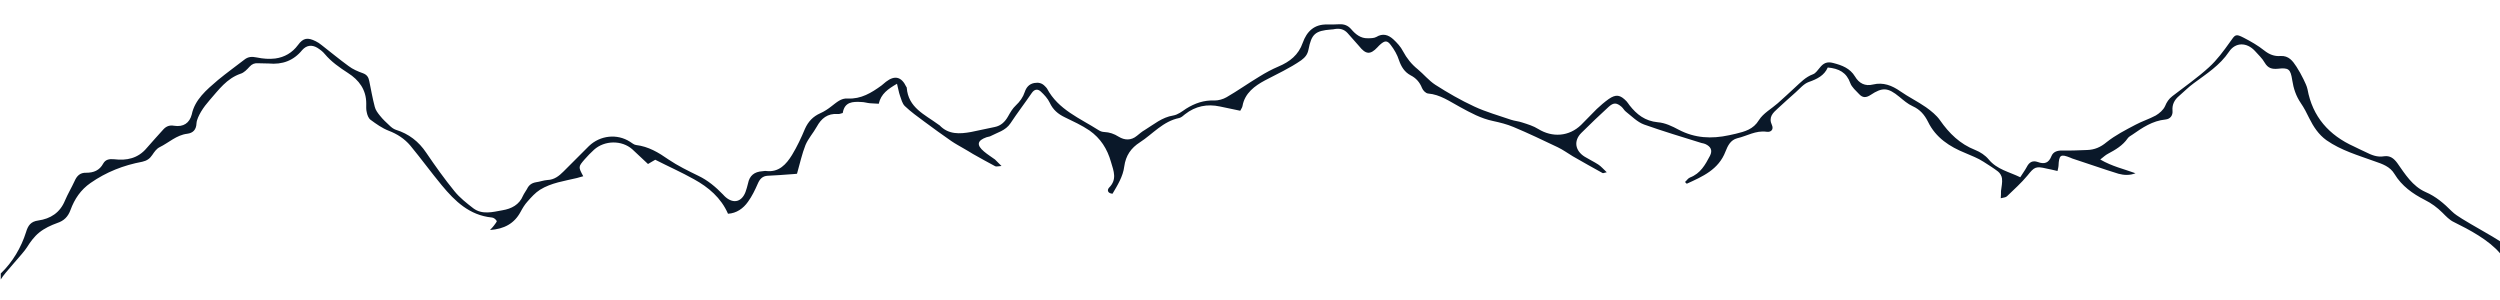
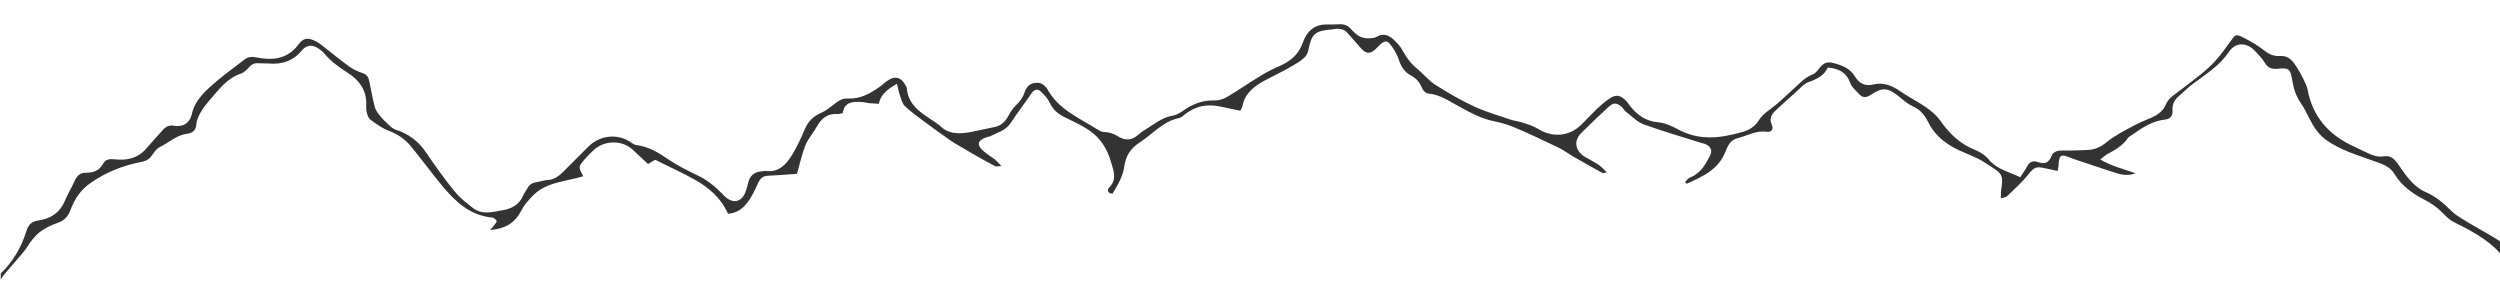
<svg xmlns="http://www.w3.org/2000/svg" width="1000" height="120" viewBox="0 0 1000 120">
  <path class="slope" fill="hsl(212,100%,100%)" d="M0,120v-9.9c4.8-4.6,8.2-10.5,10.1-16.5c0.8-2.7,1.9-4.3,4.9-4.7c4.9-0.7,8.7-3.1,10.7-8     c1.1-2.6,2.6-5.1,3.8-7.7c0.9-2.1,2.2-3.5,4.7-3.4c2.9,0,5.3-0.9,6.8-3.7c0.9-1.6,2.4-1.9,4.4-1.7c4.9,0.6,9.5-0.3,13-4.5     c2.2-2.6,4.5-5,6.7-7.5c1.2-1.3,2.6-1.7,4.2-1.4c3.8,0.6,6.2-1.1,7.1-4.5C77.9,39.9,82.5,36,87.2,32c3.4-2.8,7-5.4,10.5-8.1     c1.6-1.3,3.1-1.3,5.1-0.9c2.4,0.5,4.9,0.7,7.3,0.4c3.7-0.5,6.8-2.3,9.1-5.4c2.1-2.9,3.9-3.1,7.1-1.5c0.8,0.4,1.6,0.9,2.3,1.5     c3.6,2.8,7.1,5.7,10.8,8.4c1.7,1.3,3.8,2.2,5.8,2.9c1.6,0.6,2.2,1.6,2.5,3.1c0.7,3.4,1.3,6.9,2.2,10.3c0.3,1.3,1.2,2.5,2.1,3.6     c1.1,1.4,2.5,2.7,3.8,3.9c0.7,0.7,1.6,1.4,2.5,1.7c5.2,1.6,9.2,4.7,12.2,9.2c3.6,5.3,7.3,10.5,11.3,15.4c2.1,2.6,4.8,4.7,7.5,6.8     c3.6,2.7,7.8,1.5,11.7,0.8c3.6-0.6,6.7-2.2,8.2-5.8c0.4-0.9,1.1-1.8,1.6-2.7c0.7-1.5,1.8-2.4,3.6-2.7c1.5-0.2,3.1-0.8,4.6-0.9     c2.7-0.1,4.6-1.6,6.4-3.4c3.4-3.4,6.8-6.8,10.2-10.2c4.5-4.3,11.3-5,16.4-1.7c0.8,0.5,1.6,1.2,2.4,1.3c5,0.6,9,3,13,5.8     c3.7,2.5,7.8,4.5,11.9,6.5c3.8,1.8,7,4.5,9.9,7.5c0.4,0.4,0.7,0.8,1.1,1.1c3.2,2.7,6.4,1.8,7.9-2.1c0.4-1.1,0.7-2.2,1-3.4     c0.6-3.2,2.6-4.7,5.7-4.9c0.5,0,1-0.2,1.6-0.1c5.1,0.6,8-2.7,10.3-6.4c2-3.3,3.7-6.9,5.2-10.5c1.3-2.9,3.2-4.9,6.1-6.2     c1.6-0.7,3.1-1.7,4.5-2.8c2-1.5,3.8-3.3,6.5-3.1c5.3,0.3,9.5-2.3,13.5-5.2c0.6-0.5,1.2-1,1.8-1.5c3.5-2.7,6.2-2,8.1,2     c0.1,0.1,0.2,0.2,0.2,0.4c0.6,8,7.2,10.7,12.5,14.6c0.2,0.2,0.5,0.3,0.6,0.4c3.6,3.8,8.1,3.5,12.6,2.7c3.2-0.6,6.3-1.4,9.5-2     c2.5-0.5,4.1-2.1,5.3-4.2c0.9-1.6,1.8-3.2,3.1-4.4c1.7-1.6,2.9-3.3,3.6-5.4c0.6-1.8,1.7-3.2,3.8-3.6c1.7-0.3,3.1,0,4.3,1.3     c0.3,0.3,0.6,0.6,0.8,0.9c4.5,8.5,13.2,11.9,20.7,16.7c0.6,0.4,1.5,0.7,2.2,0.7c2.1,0.1,3.9,0.7,5.8,1.9c2.3,1.4,4.9,1.6,7.3-0.4     c1-0.8,2-1.7,3.1-2.3c3.6-2.2,6.9-5.1,11.4-5.8c1.8-0.3,3.5-1.6,5.1-2.7c3.5-2.2,7.2-3.5,11.4-3.3c1.6,0,3.4-0.5,4.8-1.3     c4.5-2.6,8.7-5.6,13.2-8.3c2.4-1.5,5-2.9,7.6-4c4.5-1.9,8-4.6,9.7-9.5c1.6-4.5,4.6-7.5,9.9-7.3c1.6,0,3.1,0,4.7-0.1     c2-0.1,3.5,0.5,4.8,2c1.7,2,3.8,3.7,6.6,3.6c1.1,0,2.5,0,3.4-0.5c2.6-1.6,4.8-0.9,6.8,0.9c1.5,1.4,3,3,3.9,4.8     c1.5,2.8,3.4,5.2,5.9,7.2c2.4,2,4.4,4.5,7,6.2c5,3.2,10.2,6.2,15.6,8.7c4.7,2.2,9.8,3.6,14.7,5.3c1.5,0.5,3.1,0.6,4.5,1.1     c2.2,0.7,4.5,1.4,6.4,2.6c5.7,3.5,12.3,3,17.1-1.6c2.1-2.1,4.2-4.3,6.3-6.4c1.5-1.4,3.1-2.8,4.8-4c2.9-2,4.6-1.7,7.1,0.9     c0.4,0.5,0.8,1,1.2,1.6c2.9,3.7,6.2,6.3,11.3,6.8c2.9,0.2,5.8,1.6,8.4,3c6.5,3.4,13.1,3.7,20.1,2.2c0.9-0.2,1.8-0.4,2.7-0.6     c3.6-0.9,7-1.7,9.3-5.5c1.7-2.7,5-4.5,7.5-6.7c2.3-2.1,4.7-4.2,6.9-6.3c2.2-2,4.2-4.2,7.2-5.3c1.1-0.4,1.9-1.7,2.7-2.6     c1.4-1.8,2.9-2.6,5.4-1.9c3.5,0.9,6.7,2.1,8.7,5.4c1.6,2.7,4,4,7.2,3.2c4.1-1,7.6,0.4,10.9,2.7c3.3,2.3,7,4.1,10.3,6.4     c2.1,1.5,4.2,3.2,5.6,5.2c3.7,5.3,8,9.5,14.1,11.9c2,0.8,4,2.1,5.4,3.8c3.3,4,8.1,4.9,12.6,7.1c1-1.6,1.9-2.8,2.6-4.1     c1-2,2.4-2.7,4.4-2c2.7,1,4.4,0.4,5.5-2.4c0.7-1.7,2.3-2.2,4.2-2.2c3.4,0.1,6.8-0.1,10.1-0.2c2.9-0.1,5.3-1.1,7.7-3.1     c3.5-2.8,7.6-4.9,11.6-7c2.6-1.4,5.5-2.3,8.1-3.7c1.5-0.9,3-2.2,3.7-3.7c0.7-1.7,1.5-2.9,2.9-4c4.9-3.8,10.1-7.4,14.7-11.6     c3.2-2.9,5.9-6.6,8.4-10.1c2.1-3,2.2-3.4,5.5-1.7c2.9,1.5,5.7,3.1,8.2,5.1c2,1.6,4.1,2.4,6.5,2.2c3.3-0.2,4.9,2,6.4,4.3     c1,1.6,2,3.3,2.8,5c0.6,1.3,1.3,2.6,1.6,4c2,11,8.6,18.4,18.6,22.9c1.5,0.7,3,1.5,4.6,2.2c2.4,1.2,4.7,2.2,7.5,1.7     c2.3-0.3,3.8,0.8,5.2,2.7c3.1,4.4,6.1,9.3,11.3,11.6c4.2,1.8,7.4,4.6,10.5,7.7c1.2,1.2,2.7,2.1,4.1,3c3.8,2.4,11.9,6.8,15.7,9.3V120     H0z" />
-   <path class="range" fill="hsl(212, 60%, 10%)" d="M1000,101.3c-4.5-5.3-12.2-9.4-18.5-12.5c-1.7-0.8-3.1-2.3-4.5-3.7c-2.1-2.1-4.4-3.8-7.2-5.2     c-4.7-2.4-9.1-5.5-12-10.3c-1.8-3-4.8-4-8-5.1c-6.6-2.4-13.3-4.3-19.2-8.4c-3.2-2.3-5.2-5.4-6.9-8.8c-1-2.1-2.1-4.2-3.4-6.1     c-1.9-2.8-2.9-5.8-3.4-9.1c-0.7-4.5-1.4-5.1-5.8-4.6c-2.3,0.2-3.9-0.2-5.2-2.4c-1-1.8-2.6-3.2-4-4.8c-3.2-3.4-7.7-3.5-10.3,0.4     c-3.7,5.5-9,8.8-14.1,12.6c-2.1,1.5-3.9,3.4-5.9,5.1c-1.8,1.5-2.8,3.4-2.6,5.8c0.2,2-0.9,3.4-2.8,3.6c-5.2,0.5-9.3,3.3-13.3,6.1     c-0.6,0.4-1.4,0.8-1.8,1.4c-2,2.9-4.9,4.6-7.9,6.2c-1,0.5-1.8,1.3-3.1,2.3c4.8,2.8,9.5,3.8,14.1,5.5c-2.3,0.9-4.6,0.8-6.8,0.2     c-6.2-1.9-12.3-4.1-18.5-6.1c-0.2-0.1-0.5-0.2-0.7-0.3c-4-1.6-4.6-1.2-4.8,3.3c0,0.5-0.2,1-0.4,2c-1.6-0.4-3-0.7-4.5-1     c-4.2-1-4.8-0.6-7.5,2.8c-2.5,3-5.4,5.6-8.2,8.3c-0.5,0.5-1.4,0.5-2.5,0.8c0.1-1.2,0.1-2.1,0.1-2.9c0.2-1.7,0.6-3.4,0.4-5     c-0.1-1-0.8-2.2-1.6-2.8c-1.8-1.4-3.8-2.6-5.8-3.9c-2.3-1.5-4.8-2.4-7.3-3.5c-6.2-2.5-11.8-6.1-14.9-12.5c-1.4-2.8-3.2-4.9-6.1-6.2     c-2-0.9-3.7-2.4-5.4-3.8c-4.5-3.7-6.7-3.9-11.5-0.7c-1.7,1.1-3.1,1.2-4.5-0.3c-1.3-1.4-3-2.8-3.6-4.5c-1.5-4.2-4.5-5.8-9-6.2     c-1.4,3.2-4.2,4.6-7.6,5.8c-2,0.7-3.5,2.6-5.2,4.1c-2.4,2.1-4.8,4.3-7.2,6.5c-2,1.8-3.8,3.5-2.3,6.7c0.7,1.6-0.3,2.9-2.2,2.6     c-4.3-0.6-7.8,1.7-11.7,2.6c-2.7,0.7-3.8,3-4.7,5.3c-2.8,7.3-9.2,10-15.5,12.9c-0.2-0.2-0.5-0.5-0.7-0.7c0.7-0.6,1.2-1.5,2-1.8     c4.2-1.6,6.1-5.1,8-8.7c1.1-2.2,0.3-3.7-1.9-4.7c-0.5-0.2-1-0.3-1.5-0.4c-7.7-2.4-15.4-4.7-23-7.4c-2.7-1-4.9-3.3-7.2-5.1     c-0.7-0.5-1.1-1.4-1.8-2c-2-1.7-3.2-1.7-5.1,0c-3.7,3.4-7.4,6.9-11,10.5c-3.1,3.1-2.5,7.1,1.4,9.5c1.8,1.1,3.7,2,5.4,3.1     c1.1,0.7,2,1.8,3.4,3.1c-1.1,0.2-1.5,0.5-1.7,0.3c-4-2.2-7.9-4.4-11.9-6.7c-2-1.2-3.9-2.6-6-3.6c-5.9-2.8-11.7-5.6-17.7-8.1     c-2.6-1.1-5.4-1.8-8.2-2.4c-4.8-1-9-3.3-13.2-5.6c-4.1-2.2-7.9-5-12.8-5.4c-0.9-0.1-2-1.2-2.4-2.2c-0.9-2.3-2.4-4-4.6-5.1     c-2.4-1.3-3.7-3.4-4.6-6c-0.7-2.2-1.9-4.3-3.3-6.1c-1.4-1.9-2.4-1.8-4.2-0.2c-0.4,0.3-0.7,0.7-1.1,1.1c-2.9,3.1-4.7,2.9-7.4-0.5     c-1.5-1.8-3.1-3.4-4.6-5.2c-1.4-1.5-3-1.9-5-1.6c-0.5,0.1-1,0.2-1.6,0.2c-6.3,0.5-7.8,1.8-9,8c-0.4,2-1.3,3.1-2.9,4.3     c-4.6,3.2-9.7,5.5-14.6,8.1c-3.9,2.1-8,5-8.9,10.2c-0.1,0.6-0.5,1.1-0.9,1.9c-2.8-0.6-5.4-1.1-8.1-1.7c-5.1-1.1-9.8-0.2-14,3.1     c-0.7,0.6-1.5,1.3-2.3,1.5c-6.5,1.3-10.6,6.4-15.7,9.7c-3.6,2.3-5.7,5.3-6.3,9.7c-0.5,4-2.7,7.5-4.7,10.9c-2-0.2-2.2-1.5-1.4-2.4     c3.3-3.3,1.9-6.6,0.8-10.3c-1.5-5.3-4.2-9.5-8.6-12.6c-3.1-2.1-6.6-3.7-9.9-5.3c-2.7-1.3-4.7-3-6-5.8c-0.8-1.7-2.2-3.2-3.6-4.5     c-1.2-1.1-2.5-1-3.6,0.6c-2.8,4.1-5.8,8-8.5,12.1c-2,3-5.3,3.7-8.1,5.2c-0.4,0.2-1,0.2-1.5,0.4c-3.7,1.3-4.1,3.1-1,5.7     c1.4,1.2,2.9,2.1,4.4,3.2c0.7,0.6,1.3,1.4,2.6,2.6c-1.4,0.1-2.1,0.3-2.5,0.1c-3-1.6-5.9-3.2-8.9-4.9c-1.2-0.7-2.4-1.5-3.7-2.2     c-1.7-1-3.4-1.9-5-3c-3.6-2.5-7.2-5.1-10.7-7.7c-2.7-2-5.5-4-7.9-6.3c-1-1-1.4-2.7-1.9-4.1c-0.5-1.4-0.7-2.9-1.2-4.8     c-3.6,2.1-6.4,4-7.3,8c-1.2-0.1-2.3-0.1-3.5-0.2c-1.2-0.1-2.3-0.5-3.5-0.5c-3.4-0.2-6.7-0.1-7.4,4.4c-0.8,0.2-1.4,0.5-2,0.4     c-4.1-0.3-6.6,1.8-8.4,5.1c-1.4,2.5-3.4,4.7-4.5,7.3c-1.4,3.5-2.2,7.3-3.4,11.5c-0.4,0-1.4,0.2-2.4,0.2c-3.1,0.2-6.2,0.5-9.3,0.6     c-2.1,0.1-3.2,1.3-4,3.2c-1.1,2.5-2.3,5-3.9,7.2c-1.9,2.7-4.6,4.6-8,4.8c-2.8-6.4-7.8-10.6-13.6-13.8c-5-2.8-10.2-5.1-15.5-7.8     c-0.8,0.5-1.8,1-2.9,1.7c-2.2-2-4.2-4-6.3-5.9c-4.2-3.7-11.1-3.6-15.3,0.2c-1.3,1.2-2.6,2.5-3.8,3.9c-2.5,2.9-2.5,3-0.5,6.7     c-0.9,0.2-1.7,0.5-2.5,0.7c-5,1.2-10.3,1.9-14.8,4.7c-1.9,1.2-3.5,3-5,4.7c-1.1,1.2-2,2.7-2.8,4.2c-2.5,4.6-6.5,6.8-12.2,7.2     c0.7-0.8,1.2-1.2,1.6-1.8c0.4-0.6,1.2-1.5,1.1-1.8c-0.4-0.7-1.3-1.4-2-1.4c-8.9-0.9-14.7-6.5-20-12.9c-4.3-5.2-8.3-10.7-12.6-15.9     c-2.3-2.7-5.2-4.6-8.6-5.9c-2.6-1-5-2.7-7.3-4.4c-0.8-0.6-1.3-1.9-1.5-3c-0.3-1.1-0.2-2.3-0.2-3.5c0-5.5-2.9-9.4-7.3-12.2     c-3.4-2.2-6.7-4.5-9.3-7.6c-0.8-1-1.9-1.8-3-2.5c-2.2-1.3-4.3-1-6,0.9c-3.5,4.3-8,5.9-13.4,5.4c-1.4-0.1-2.9,0-4.3-0.1     c-1.4-0.1-2.4,0.3-3.4,1.4c-1,1.1-2.2,2.4-3.6,2.8c-5.5,1.9-8.7,6.4-12.3,10.5c-1.3,1.5-2.5,3-3.5,4.7c-0.8,1.4-1.7,3.1-1.8,4.6     c-0.1,2.6-1.4,3.9-3.7,4.2c-4.3,0.5-7.4,3.6-11.1,5.4c-1.2,0.6-2.1,1.9-2.9,3.1c-1,1.5-2.2,2.3-4,2.7c-7.5,1.4-14.4,4.1-20.7,8.5     c-3.9,2.7-6.4,6.4-8,10.8c-1,2.7-2.6,4.3-5.3,5.2c-2.5,0.9-5.1,2.1-7.2,3.8c-2,1.6-3.6,3.8-4.9,5.9c-1.6,2.6-9,10.2-10.5,12.9v-2.4     c4.8-4.6,8.2-10.5,10.1-16.5c0.8-2.7,1.9-4.3,4.9-4.7c4.9-0.7,8.7-3.1,10.7-8c1.1-2.6,2.6-5.1,3.8-7.7c0.9-2.1,2.2-3.5,4.7-3.4     c2.9,0,5.3-0.9,6.8-3.7c0.9-1.6,2.4-1.9,4.4-1.7c4.9,0.6,9.5-0.3,13-4.5c2.2-2.6,4.5-5,6.7-7.5c1.2-1.3,2.6-1.7,4.2-1.4     c3.8,0.6,6.2-1.1,7.1-4.5C77.9,39.9,82.5,36,87.2,32c3.4-2.8,7-5.4,10.5-8.1c1.6-1.3,3.1-1.3,5.1-0.9c2.4,0.5,4.9,0.7,7.3,0.4     c3.7-0.5,6.8-2.3,9.1-5.4c2.1-2.9,3.9-3.1,7.1-1.5c0.8,0.4,1.6,0.9,2.3,1.5c3.6,2.8,7.1,5.7,10.8,8.4c1.7,1.3,3.8,2.2,5.8,2.9     c1.6,0.6,2.2,1.6,2.5,3.1c0.7,3.4,1.3,6.9,2.2,10.3c0.3,1.3,1.2,2.5,2.1,3.6c1.1,1.4,2.5,2.7,3.8,3.9c0.7,0.7,1.6,1.4,2.5,1.7     c5.2,1.6,9.2,4.7,12.2,9.2c3.6,5.3,7.3,10.5,11.3,15.4c2.1,2.6,4.8,4.7,7.5,6.8c3.6,2.7,7.8,1.5,11.7,0.8c3.6-0.6,6.7-2.2,8.2-5.8     c0.4-0.9,1.1-1.8,1.6-2.7c0.7-1.5,1.8-2.4,3.6-2.7c1.5-0.2,3.1-0.8,4.6-0.9c2.7-0.1,4.6-1.6,6.4-3.4c3.4-3.4,6.8-6.8,10.2-10.2     c4.5-4.3,11.3-5,16.4-1.7c0.8,0.5,1.6,1.2,2.4,1.3c5,0.6,9,3,13,5.8c3.7,2.5,7.8,4.5,11.9,6.5c3.8,1.8,7,4.5,9.9,7.5     c0.4,0.4,0.7,0.8,1.1,1.1c3.2,2.7,6.4,1.8,7.9-2.1c0.4-1.1,0.7-2.2,1-3.4c0.6-3.2,2.6-4.7,5.7-4.9c0.5,0,1-0.2,1.6-0.1     c5.1,0.6,8-2.7,10.3-6.4c2-3.3,3.7-6.9,5.2-10.5c1.3-2.9,3.2-4.9,6.1-6.2c1.6-0.7,3.1-1.7,4.5-2.8c2-1.5,3.8-3.3,6.5-3.1     c5.3,0.3,9.5-2.3,13.5-5.2c0.6-0.5,1.2-1,1.8-1.5c3.5-2.7,6.2-2,8.1,2c0.1,0.1,0.2,0.2,0.2,0.4c0.6,8,7.2,10.7,12.5,14.6     c0.2,0.2,0.5,0.3,0.6,0.4c3.6,3.8,8.1,3.5,12.6,2.7c3.2-0.6,6.3-1.4,9.5-2c2.5-0.5,4.1-2.1,5.3-4.2c0.9-1.6,1.8-3.2,3.1-4.4     c1.7-1.6,2.9-3.3,3.6-5.4c0.6-1.8,1.7-3.2,3.8-3.6c1.7-0.3,3.1,0,4.3,1.3c0.3,0.3,0.6,0.6,0.8,0.9c4.5,8.5,13.2,11.9,20.7,16.7     c0.6,0.4,1.5,0.7,2.2,0.7c2.1,0.1,3.9,0.7,5.8,1.9c2.3,1.4,4.9,1.6,7.3-0.4c1-0.8,2-1.7,3.1-2.3c3.6-2.2,6.9-5.1,11.4-5.8     c1.8-0.3,3.5-1.6,5.1-2.7c3.5-2.2,7.2-3.5,11.4-3.3c1.6,0,3.4-0.5,4.8-1.3c4.5-2.6,8.7-5.6,13.2-8.3c2.4-1.5,5-2.9,7.6-4     c4.5-1.9,8-4.6,9.7-9.5c1.6-4.5,4.6-7.5,9.9-7.3c1.6,0,3.1,0,4.7-0.1c2-0.1,3.5,0.5,4.8,2c1.7,2,3.8,3.7,6.6,3.6     c1.1,0,2.5,0,3.4-0.5c2.6-1.6,4.8-0.9,6.8,0.9c1.5,1.4,3,3,3.9,4.8c1.5,2.8,3.4,5.2,5.9,7.2c2.4,2,4.4,4.5,7,6.2     c5,3.2,10.2,6.2,15.6,8.7c4.7,2.2,9.8,3.6,14.7,5.3c1.5,0.5,3.1,0.6,4.5,1.1c2.2,0.7,4.5,1.4,6.4,2.6c5.7,3.5,12.3,3,17.1-1.6     c2.1-2.1,4.2-4.3,6.3-6.4c1.5-1.4,3.1-2.8,4.8-4c2.9-2,4.6-1.7,7.1,0.9c0.4,0.5,0.8,1,1.2,1.6c2.9,3.7,6.2,6.3,11.3,6.8     c2.9,0.2,5.8,1.6,8.4,3c6.5,3.4,13.1,3.7,20.1,2.2c0.9-0.2,1.8-0.4,2.7-0.6c3.6-0.9,7-1.7,9.3-5.5c1.7-2.7,5-4.5,7.5-6.7     c2.3-2.1,4.7-4.2,6.9-6.3c2.2-2,4.2-4.2,7.2-5.3c1.1-0.4,1.9-1.7,2.7-2.6c1.4-1.8,2.9-2.6,5.4-1.9c3.5,0.9,6.7,2.1,8.7,5.4     c1.6,2.7,4,4,7.2,3.2c4.1-1,7.6,0.4,10.9,2.7c3.3,2.3,7,4.1,10.3,6.4c2.1,1.5,4.2,3.2,5.6,5.2c3.7,5.3,8,9.5,14.1,11.9     c2,0.8,4,2.1,5.4,3.8c3.3,4,8.1,4.9,12.6,7.1c1-1.6,1.9-2.8,2.6-4.1c1-2,2.4-2.7,4.4-2c2.7,1,4.4,0.4,5.5-2.4     c0.7-1.7,2.3-2.2,4.2-2.2c3.4,0.1,6.8-0.1,10.1-0.2c2.9-0.1,5.3-1.1,7.7-3.1c3.5-2.8,7.6-4.9,11.6-7c2.6-1.4,5.5-2.3,8.1-3.7     c1.5-0.9,3-2.2,3.7-3.7c0.7-1.7,1.5-2.9,2.9-4c4.9-3.8,10.1-7.4,14.7-11.6c3.2-2.9,5.9-6.6,8.4-10.1c2.1-3,2.2-3.4,5.5-1.7     c2.9,1.5,5.7,3.1,8.2,5.1c2,1.6,4.1,2.4,6.5,2.2c3.3-0.2,4.9,2,6.4,4.3c1,1.6,2,3.3,2.8,5c0.6,1.3,1.3,2.6,1.6,4     c2,11,8.6,18.4,18.6,22.9c1.5,0.7,3,1.5,4.6,2.2c2.4,1.2,4.7,2.2,7.5,1.7c2.3-0.3,3.8,0.8,5.2,2.7c3.1,4.4,6.1,9.3,11.3,11.6     c4.2,1.8,7.4,4.6,10.5,7.7c1.2,1.2,2.7,2.1,4.1,3c3.8,2.4,11.9,6.8,15.7,9.3V101.3z" />
+   <path class="range" fill="rgba(0,0,0,0.8)" original-fill="hsl(212, 60%, 10%)" d="M1000,101.3c-4.5-5.3-12.2-9.4-18.5-12.5c-1.7-0.8-3.1-2.3-4.5-3.7c-2.1-2.1-4.4-3.8-7.2-5.2     c-4.7-2.4-9.1-5.5-12-10.3c-1.8-3-4.8-4-8-5.1c-6.6-2.4-13.3-4.3-19.2-8.4c-3.2-2.3-5.2-5.4-6.9-8.8c-1-2.1-2.1-4.2-3.4-6.1     c-1.9-2.8-2.9-5.8-3.4-9.1c-0.7-4.5-1.4-5.1-5.8-4.6c-2.3,0.2-3.9-0.2-5.2-2.4c-1-1.8-2.6-3.2-4-4.8c-3.2-3.4-7.7-3.5-10.3,0.4     c-3.7,5.5-9,8.8-14.1,12.6c-2.1,1.5-3.9,3.4-5.9,5.1c-1.8,1.5-2.8,3.4-2.6,5.8c0.2,2-0.9,3.4-2.8,3.6c-5.2,0.5-9.3,3.3-13.3,6.1     c-0.6,0.4-1.4,0.8-1.8,1.4c-2,2.9-4.9,4.6-7.9,6.2c-1,0.5-1.8,1.3-3.1,2.3c4.8,2.8,9.5,3.8,14.1,5.5c-2.3,0.9-4.6,0.8-6.8,0.2     c-6.2-1.9-12.3-4.1-18.5-6.1c-0.2-0.1-0.5-0.2-0.7-0.3c-4-1.6-4.6-1.2-4.8,3.3c0,0.5-0.2,1-0.4,2c-1.6-0.4-3-0.7-4.5-1     c-4.2-1-4.8-0.6-7.5,2.8c-2.5,3-5.4,5.6-8.2,8.3c-0.5,0.5-1.4,0.5-2.5,0.8c0.1-1.2,0.1-2.1,0.1-2.9c0.2-1.7,0.6-3.4,0.4-5     c-0.1-1-0.8-2.2-1.6-2.8c-1.8-1.4-3.8-2.6-5.8-3.9c-2.3-1.5-4.8-2.4-7.3-3.5c-6.2-2.5-11.8-6.1-14.9-12.5c-1.4-2.8-3.2-4.9-6.1-6.2     c-2-0.9-3.7-2.4-5.4-3.8c-4.5-3.7-6.7-3.9-11.5-0.7c-1.7,1.1-3.1,1.2-4.5-0.3c-1.3-1.4-3-2.8-3.6-4.5c-1.5-4.2-4.5-5.8-9-6.2     c-1.4,3.2-4.2,4.6-7.6,5.8c-2,0.7-3.5,2.6-5.2,4.1c-2.4,2.1-4.8,4.3-7.2,6.5c-2,1.8-3.8,3.5-2.3,6.7c0.7,1.6-0.3,2.9-2.2,2.6     c-4.3-0.6-7.8,1.7-11.7,2.6c-2.7,0.7-3.8,3-4.7,5.3c-2.8,7.3-9.2,10-15.5,12.9c-0.2-0.2-0.5-0.5-0.7-0.7c0.7-0.6,1.2-1.5,2-1.8     c4.2-1.6,6.1-5.1,8-8.7c1.1-2.2,0.3-3.7-1.9-4.7c-0.5-0.2-1-0.3-1.5-0.4c-7.7-2.4-15.4-4.7-23-7.4c-2.7-1-4.9-3.3-7.2-5.1     c-0.7-0.5-1.1-1.4-1.8-2c-2-1.7-3.2-1.7-5.1,0c-3.7,3.4-7.4,6.9-11,10.5c-3.1,3.1-2.5,7.1,1.4,9.5c1.8,1.1,3.7,2,5.4,3.1     c1.1,0.7,2,1.8,3.4,3.1c-1.1,0.2-1.5,0.5-1.7,0.3c-4-2.2-7.9-4.4-11.9-6.7c-2-1.2-3.9-2.6-6-3.6c-5.9-2.8-11.7-5.6-17.7-8.1     c-2.6-1.1-5.4-1.8-8.2-2.4c-4.8-1-9-3.3-13.2-5.6c-4.1-2.2-7.9-5-12.8-5.4c-0.9-0.1-2-1.2-2.4-2.2c-0.9-2.3-2.4-4-4.6-5.1     c-2.4-1.3-3.7-3.4-4.6-6c-0.7-2.2-1.9-4.3-3.3-6.1c-1.4-1.9-2.4-1.8-4.2-0.2c-0.4,0.3-0.7,0.7-1.1,1.1c-2.9,3.1-4.7,2.9-7.4-0.5     c-1.5-1.8-3.1-3.4-4.6-5.2c-1.4-1.5-3-1.9-5-1.6c-0.5,0.1-1,0.2-1.6,0.2c-6.3,0.5-7.8,1.8-9,8c-0.4,2-1.3,3.1-2.9,4.3     c-4.6,3.2-9.7,5.5-14.6,8.1c-3.9,2.1-8,5-8.9,10.2c-0.1,0.6-0.5,1.1-0.9,1.9c-2.8-0.6-5.4-1.1-8.1-1.7c-5.1-1.1-9.8-0.2-14,3.1     c-0.7,0.6-1.5,1.3-2.3,1.5c-6.5,1.3-10.6,6.4-15.7,9.7c-3.6,2.3-5.7,5.3-6.3,9.7c-0.5,4-2.7,7.5-4.7,10.9c-2-0.2-2.2-1.5-1.4-2.4     c3.3-3.3,1.9-6.6,0.8-10.3c-1.5-5.3-4.2-9.5-8.6-12.6c-3.1-2.1-6.6-3.7-9.9-5.3c-2.7-1.3-4.7-3-6-5.8c-0.8-1.7-2.2-3.2-3.6-4.5     c-1.2-1.1-2.5-1-3.6,0.6c-2.8,4.1-5.8,8-8.5,12.1c-2,3-5.3,3.7-8.1,5.2c-0.4,0.2-1,0.2-1.5,0.4c-3.7,1.3-4.1,3.1-1,5.7     c1.4,1.2,2.9,2.1,4.4,3.2c0.7,0.6,1.3,1.4,2.6,2.6c-1.4,0.1-2.1,0.3-2.5,0.1c-3-1.6-5.9-3.2-8.9-4.9c-1.2-0.7-2.4-1.5-3.7-2.2     c-1.7-1-3.4-1.9-5-3c-3.6-2.5-7.2-5.1-10.7-7.7c-2.7-2-5.5-4-7.9-6.3c-1-1-1.4-2.7-1.9-4.1c-0.5-1.4-0.7-2.9-1.2-4.8     c-3.6,2.1-6.4,4-7.3,8c-1.2-0.1-2.3-0.1-3.5-0.2c-1.2-0.1-2.3-0.5-3.5-0.5c-3.4-0.2-6.7-0.1-7.4,4.4c-0.8,0.2-1.4,0.5-2,0.4     c-4.1-0.3-6.6,1.8-8.4,5.1c-1.4,2.5-3.4,4.7-4.5,7.3c-1.4,3.5-2.2,7.3-3.4,11.5c-0.4,0-1.4,0.2-2.4,0.2c-3.1,0.2-6.2,0.5-9.3,0.6     c-2.1,0.1-3.2,1.3-4,3.2c-1.1,2.5-2.3,5-3.9,7.2c-1.9,2.7-4.6,4.6-8,4.8c-2.8-6.4-7.8-10.6-13.6-13.8c-5-2.8-10.2-5.1-15.5-7.8     c-0.8,0.5-1.8,1-2.9,1.7c-2.2-2-4.2-4-6.3-5.9c-4.2-3.7-11.1-3.6-15.3,0.2c-1.3,1.2-2.6,2.5-3.8,3.9c-2.5,2.9-2.5,3-0.5,6.7     c-0.9,0.2-1.7,0.5-2.5,0.7c-5,1.2-10.3,1.9-14.8,4.7c-1.9,1.2-3.5,3-5,4.7c-1.1,1.2-2,2.7-2.8,4.2c-2.5,4.6-6.5,6.8-12.2,7.2     c0.7-0.8,1.2-1.2,1.6-1.8c0.4-0.6,1.2-1.5,1.1-1.8c-0.4-0.7-1.3-1.4-2-1.4c-8.9-0.9-14.7-6.5-20-12.9c-4.3-5.2-8.3-10.7-12.6-15.9     c-2.3-2.7-5.2-4.6-8.6-5.9c-2.6-1-5-2.7-7.3-4.4c-0.8-0.6-1.3-1.9-1.5-3c-0.3-1.1-0.2-2.3-0.2-3.5c0-5.5-2.9-9.4-7.3-12.2     c-3.4-2.2-6.7-4.5-9.3-7.6c-0.8-1-1.9-1.8-3-2.5c-2.2-1.3-4.3-1-6,0.9c-3.5,4.3-8,5.9-13.4,5.4c-1.4-0.1-2.9,0-4.3-0.1     c-1.4-0.1-2.4,0.3-3.4,1.4c-1,1.1-2.2,2.4-3.6,2.8c-5.5,1.9-8.7,6.4-12.3,10.5c-1.3,1.5-2.5,3-3.5,4.7c-0.8,1.4-1.7,3.1-1.8,4.6     c-0.1,2.6-1.4,3.9-3.7,4.2c-4.3,0.5-7.4,3.6-11.1,5.4c-1.2,0.6-2.1,1.9-2.9,3.1c-1,1.5-2.2,2.3-4,2.7c-7.5,1.4-14.4,4.1-20.7,8.5     c-3.9,2.7-6.4,6.4-8,10.8c-1,2.7-2.6,4.3-5.3,5.2c-2.5,0.9-5.1,2.1-7.2,3.8c-2,1.6-3.6,3.8-4.9,5.9c-1.6,2.6-9,10.2-10.5,12.9v-2.4     c4.8-4.6,8.2-10.5,10.1-16.5c0.8-2.7,1.9-4.3,4.9-4.7c4.9-0.7,8.7-3.1,10.7-8c1.1-2.6,2.6-5.1,3.8-7.7c0.9-2.1,2.2-3.5,4.7-3.4     c2.9,0,5.3-0.9,6.8-3.7c0.9-1.6,2.4-1.9,4.4-1.7c4.9,0.6,9.5-0.3,13-4.5c2.2-2.6,4.5-5,6.7-7.5c1.2-1.3,2.6-1.7,4.2-1.4     c3.8,0.6,6.2-1.1,7.1-4.5C77.9,39.9,82.5,36,87.2,32c3.4-2.8,7-5.4,10.5-8.1c1.6-1.3,3.1-1.3,5.1-0.9c2.4,0.5,4.9,0.7,7.3,0.4     c3.7-0.5,6.8-2.3,9.1-5.4c2.1-2.9,3.9-3.1,7.1-1.5c0.8,0.4,1.6,0.9,2.3,1.5c3.6,2.8,7.1,5.7,10.8,8.4c1.7,1.3,3.8,2.2,5.8,2.9     c1.6,0.6,2.2,1.6,2.5,3.1c0.7,3.4,1.3,6.9,2.2,10.3c0.3,1.3,1.2,2.5,2.1,3.6c1.1,1.4,2.5,2.7,3.8,3.9c0.7,0.7,1.6,1.4,2.5,1.7     c5.2,1.6,9.2,4.7,12.2,9.2c3.6,5.3,7.3,10.5,11.3,15.4c2.1,2.6,4.8,4.7,7.5,6.8c3.6,2.7,7.8,1.5,11.7,0.8c3.6-0.6,6.7-2.2,8.2-5.8     c0.4-0.9,1.1-1.8,1.6-2.7c0.7-1.5,1.8-2.4,3.6-2.7c1.5-0.2,3.1-0.8,4.6-0.9c2.7-0.1,4.6-1.6,6.4-3.4c3.4-3.4,6.8-6.8,10.2-10.2     c4.5-4.3,11.3-5,16.4-1.7c0.8,0.5,1.6,1.2,2.4,1.3c5,0.6,9,3,13,5.8c3.7,2.5,7.8,4.5,11.9,6.5c3.8,1.8,7,4.5,9.9,7.5     c0.4,0.4,0.7,0.8,1.1,1.1c3.2,2.7,6.4,1.8,7.9-2.1c0.4-1.1,0.7-2.2,1-3.4c0.6-3.2,2.6-4.7,5.7-4.9c0.5,0,1-0.2,1.6-0.1     c5.1,0.6,8-2.7,10.3-6.4c2-3.3,3.7-6.9,5.2-10.5c1.3-2.9,3.2-4.9,6.1-6.2c1.6-0.7,3.1-1.7,4.5-2.8c2-1.5,3.8-3.3,6.5-3.1     c5.3,0.3,9.5-2.3,13.5-5.2c0.6-0.5,1.2-1,1.8-1.5c3.5-2.7,6.2-2,8.1,2c0.1,0.1,0.2,0.2,0.2,0.4c0.6,8,7.2,10.7,12.5,14.6     c0.2,0.2,0.5,0.3,0.6,0.4c3.6,3.8,8.1,3.5,12.6,2.7c3.2-0.6,6.3-1.4,9.5-2c2.5-0.5,4.1-2.1,5.3-4.2c0.9-1.6,1.8-3.2,3.1-4.4     c1.7-1.6,2.9-3.3,3.6-5.4c0.6-1.8,1.7-3.2,3.8-3.6c1.7-0.3,3.1,0,4.3,1.3c0.3,0.3,0.6,0.6,0.8,0.9c4.5,8.5,13.2,11.9,20.7,16.7     c0.6,0.4,1.5,0.7,2.2,0.7c2.1,0.1,3.9,0.7,5.8,1.9c2.3,1.4,4.9,1.6,7.3-0.4c1-0.8,2-1.7,3.1-2.3c3.6-2.2,6.9-5.1,11.4-5.8     c1.8-0.3,3.5-1.6,5.1-2.7c3.5-2.2,7.2-3.5,11.4-3.3c1.6,0,3.4-0.5,4.8-1.3c4.5-2.6,8.7-5.6,13.2-8.3c2.4-1.5,5-2.9,7.6-4     c4.5-1.9,8-4.6,9.7-9.5c1.6-4.5,4.6-7.5,9.9-7.3c1.6,0,3.1,0,4.7-0.1c2-0.1,3.5,0.5,4.8,2c1.7,2,3.8,3.7,6.6,3.6     c1.1,0,2.5,0,3.4-0.5c2.6-1.6,4.8-0.9,6.8,0.9c1.5,1.4,3,3,3.9,4.8c1.5,2.8,3.4,5.2,5.9,7.2c2.4,2,4.4,4.5,7,6.2     c5,3.2,10.2,6.2,15.6,8.7c4.7,2.2,9.8,3.6,14.7,5.3c1.5,0.5,3.1,0.6,4.5,1.1c2.2,0.7,4.5,1.4,6.4,2.6c5.7,3.5,12.3,3,17.1-1.6     c2.1-2.1,4.2-4.3,6.3-6.4c1.5-1.4,3.1-2.8,4.8-4c2.9-2,4.6-1.7,7.1,0.9c0.4,0.5,0.8,1,1.2,1.6c2.9,3.7,6.2,6.3,11.3,6.8     c2.9,0.2,5.8,1.6,8.4,3c6.5,3.4,13.1,3.7,20.1,2.2c0.9-0.2,1.8-0.4,2.7-0.6c3.6-0.9,7-1.7,9.3-5.5c1.7-2.7,5-4.5,7.5-6.7     c2.3-2.1,4.7-4.2,6.9-6.3c2.2-2,4.2-4.2,7.2-5.3c1.1-0.4,1.9-1.7,2.7-2.6c1.4-1.8,2.9-2.6,5.4-1.9c3.5,0.9,6.7,2.1,8.7,5.4     c1.6,2.7,4,4,7.2,3.2c4.1-1,7.6,0.4,10.9,2.7c3.3,2.3,7,4.1,10.3,6.4c2.1,1.5,4.2,3.2,5.6,5.2c3.7,5.3,8,9.5,14.1,11.9     c2,0.8,4,2.1,5.4,3.8c3.3,4,8.1,4.9,12.6,7.1c1-1.6,1.9-2.8,2.6-4.1c1-2,2.4-2.7,4.4-2c2.7,1,4.4,0.4,5.5-2.4     c0.7-1.7,2.3-2.2,4.2-2.2c3.4,0.1,6.8-0.1,10.1-0.2c2.9-0.1,5.3-1.1,7.7-3.1c3.5-2.8,7.6-4.9,11.6-7c2.6-1.4,5.5-2.3,8.1-3.7     c1.5-0.9,3-2.2,3.7-3.7c0.7-1.7,1.5-2.9,2.9-4c4.9-3.8,10.1-7.4,14.7-11.6c3.2-2.9,5.9-6.6,8.4-10.1c2.1-3,2.2-3.4,5.5-1.7     c2.9,1.5,5.7,3.1,8.2,5.1c2,1.6,4.1,2.4,6.5,2.2c3.3-0.2,4.9,2,6.4,4.3c1,1.6,2,3.3,2.8,5c0.6,1.3,1.3,2.6,1.6,4     c2,11,8.6,18.4,18.6,22.9c1.5,0.7,3,1.5,4.6,2.2c2.4,1.2,4.7,2.2,7.5,1.7c2.3-0.3,3.8,0.8,5.2,2.7c3.1,4.4,6.1,9.3,11.3,11.6     c4.2,1.8,7.4,4.6,10.5,7.7c1.2,1.2,2.7,2.1,4.1,3c3.8,2.4,11.9,6.8,15.7,9.3V101.3z" />
</svg>
